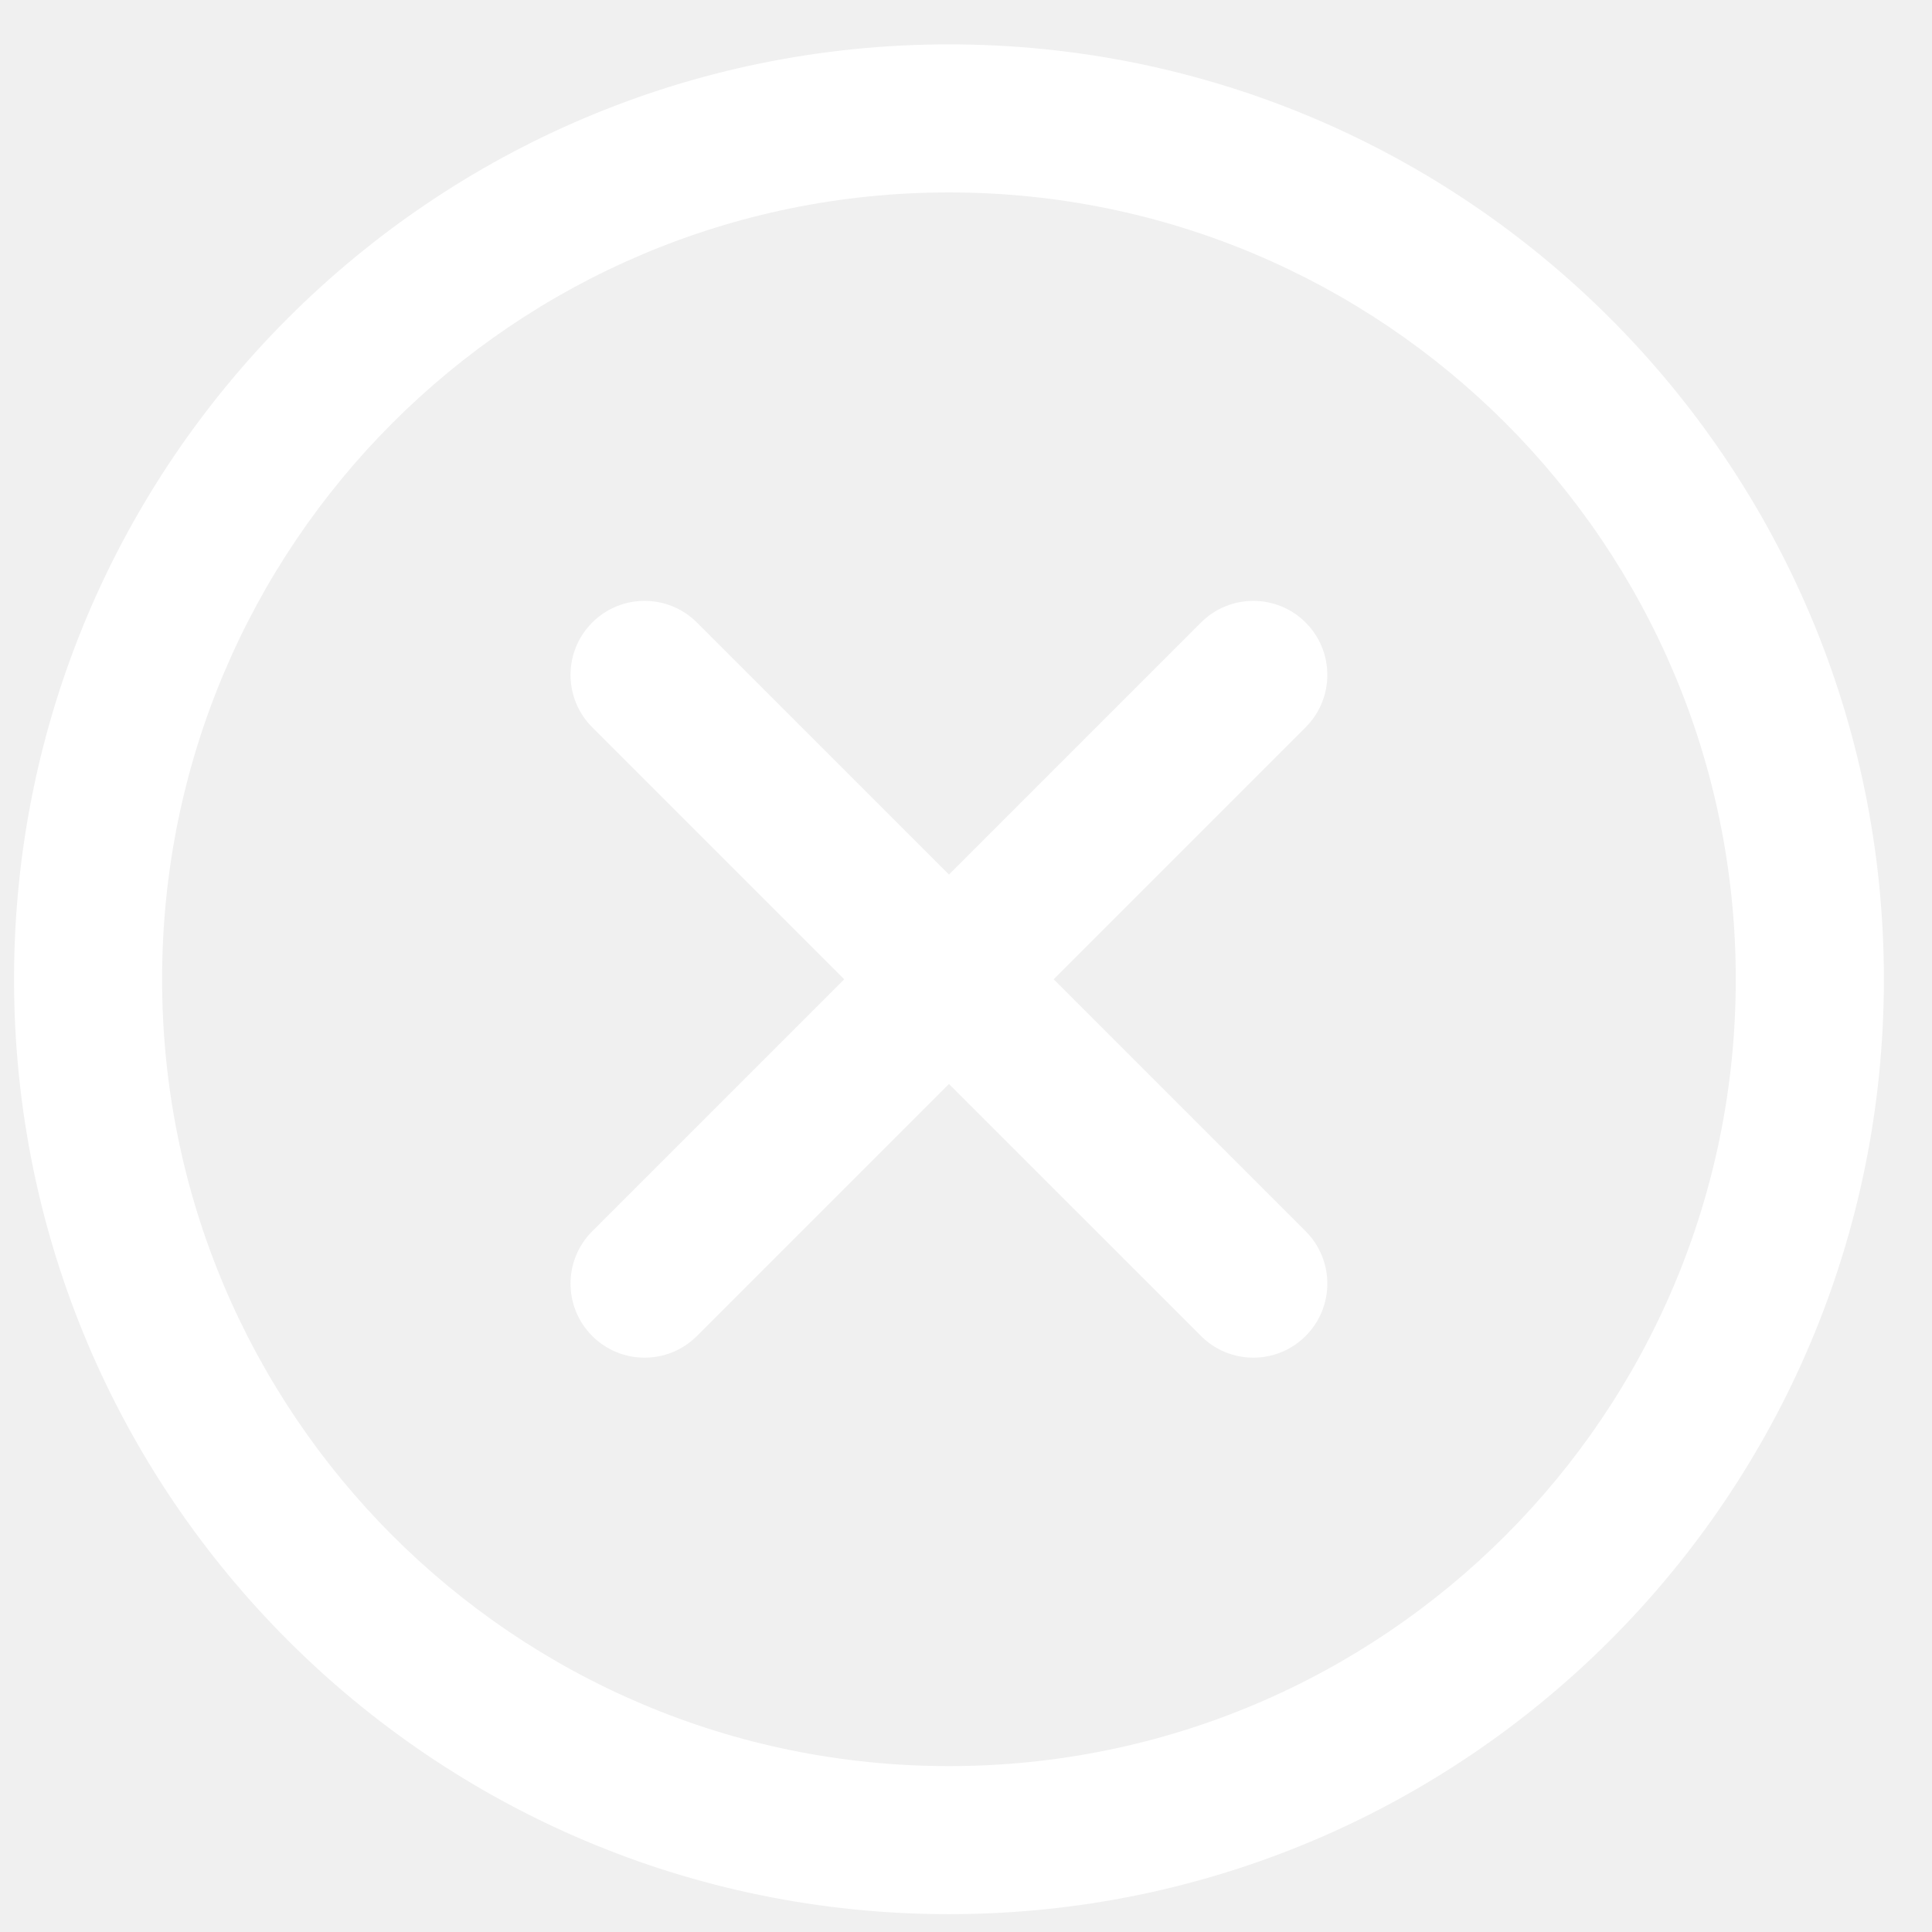
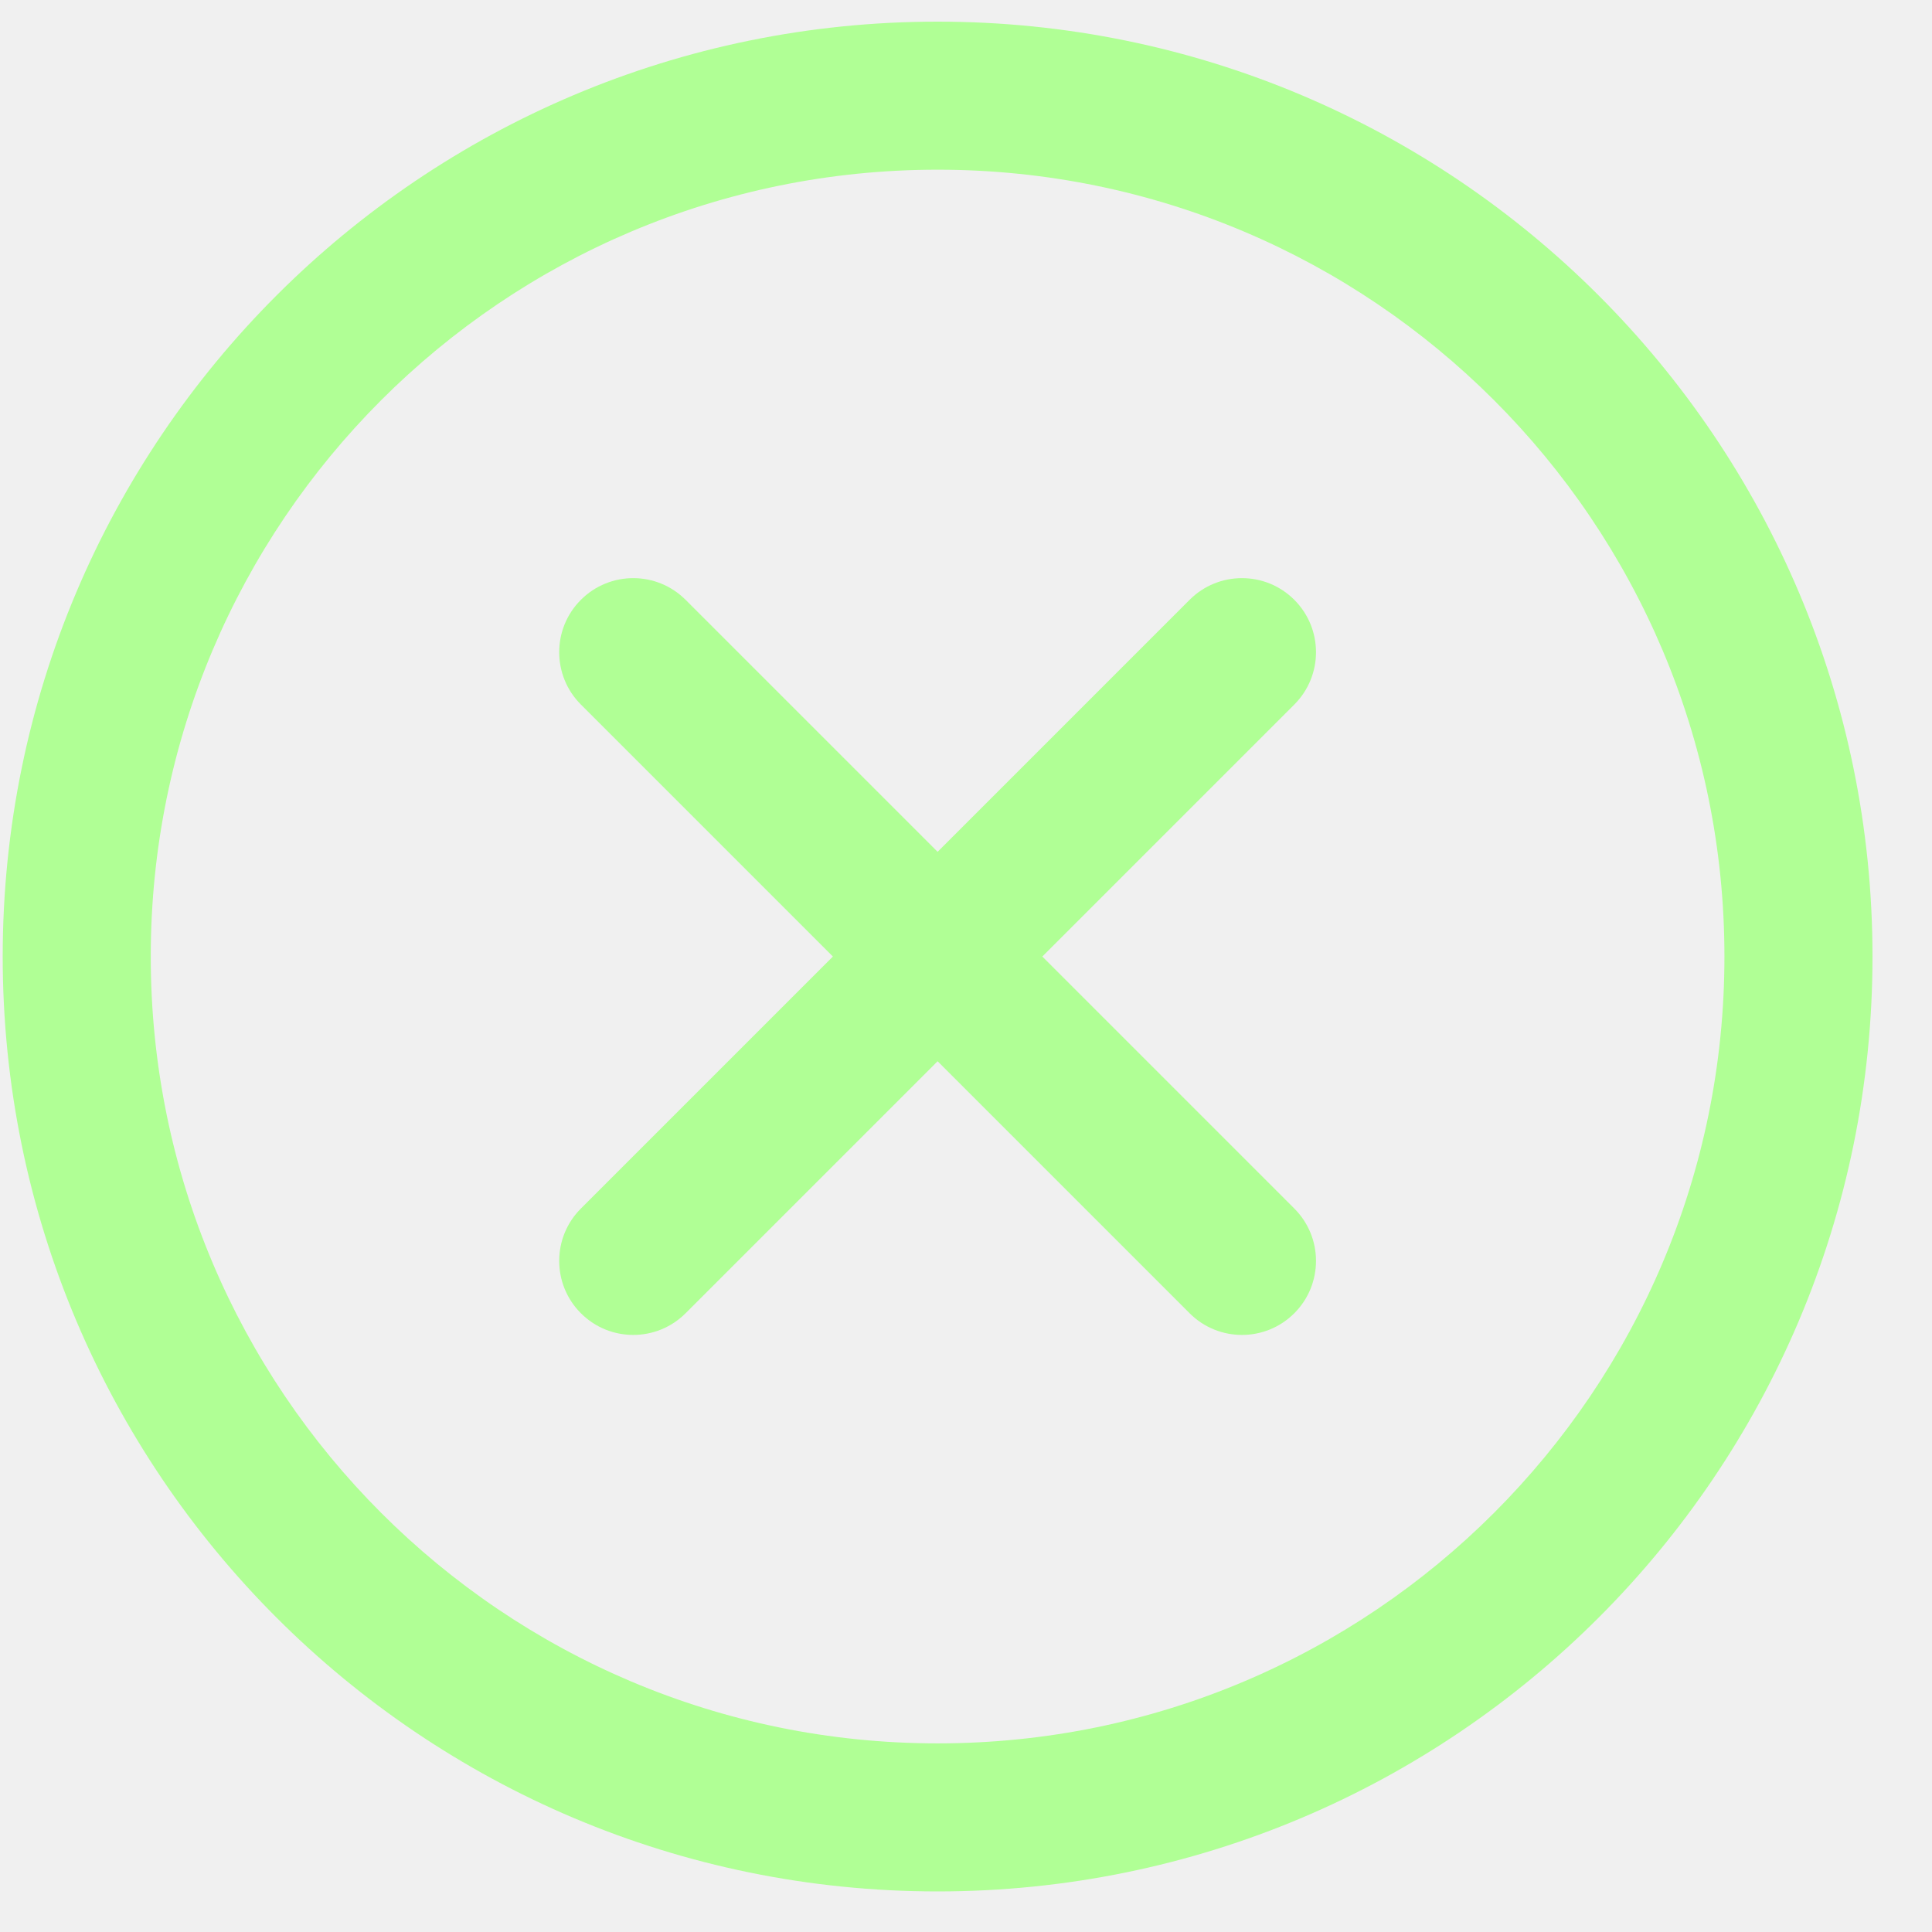
<svg xmlns="http://www.w3.org/2000/svg" width="30" height="30" viewBox="0 0 30 30" fill="none">
-   <path d="M20.274 11.293C20.723 10.844 20.723 10.116 20.274 9.667C19.825 9.218 19.098 9.218 18.649 9.667L20.274 11.293ZM9.196 19.119C8.747 19.568 8.747 20.296 9.196 20.745C9.645 21.194 10.373 21.194 10.822 20.745L9.196 19.119ZM18.649 20.745C19.098 21.194 19.825 21.194 20.274 20.745C20.723 20.296 20.723 19.568 20.274 19.119L18.649 20.745ZM10.822 9.667C10.373 9.218 9.645 9.218 9.196 9.667C8.747 10.116 8.747 10.844 9.196 11.293L10.822 9.667ZM26.953 15.206C26.953 21.954 21.483 27.424 14.735 27.424V29.723C22.753 29.723 29.253 23.224 29.253 15.206H26.953ZM14.735 27.424C7.987 27.424 2.517 21.954 2.517 15.206H0.218C0.218 23.224 6.718 29.723 14.735 29.723V27.424ZM2.517 15.206C2.517 8.458 7.987 2.988 14.735 2.988V0.689C6.718 0.689 0.218 7.188 0.218 15.206H2.517ZM14.735 2.988C21.483 2.988 26.953 8.458 26.953 15.206H29.253C29.253 7.188 22.753 0.689 14.735 0.689V2.988ZM18.649 9.667L13.922 14.393L15.548 16.019L20.274 11.293L18.649 9.667ZM13.922 14.393L9.196 19.119L10.822 20.745L15.548 16.019L13.922 14.393ZM20.274 19.119L15.548 14.393L13.922 16.019L18.649 20.745L20.274 19.119ZM15.548 14.393L10.822 9.667L9.196 11.293L13.922 16.019L15.548 14.393Z" fill="white" />
+   <path d="M20.098 10.94C20.547 10.491 20.547 9.763 20.098 9.314C19.649 8.865 18.921 8.865 18.472 9.314L20.098 10.94ZM9.02 18.766C8.571 19.215 8.571 19.943 9.02 20.392C9.469 20.841 10.197 20.841 10.646 20.392L9.02 18.766ZM18.472 20.392C18.921 20.841 19.649 20.841 20.098 20.392C20.547 19.943 20.547 19.215 20.098 18.766L18.472 20.392ZM10.646 9.314C10.197 8.865 9.469 8.865 9.02 9.314C8.571 9.763 8.571 10.491 9.02 10.94L10.646 9.314ZM26.777 14.853C26.777 21.601 21.307 27.071 14.559 27.071V29.37C22.576 29.37 29.076 22.871 29.076 14.853H26.777ZM14.559 27.071C7.811 27.071 2.341 21.601 2.341 14.853H0.042C0.042 22.871 6.541 29.37 14.559 29.37V27.071ZM2.341 14.853C2.341 8.105 7.811 2.635 14.559 2.635V0.336C6.541 0.336 0.042 6.835 0.042 14.853H2.341ZM14.559 2.635C21.307 2.635 26.777 8.105 26.777 14.853H29.076C29.076 6.835 22.576 0.336 14.559 0.336V2.635ZM18.472 9.314L13.746 14.04L15.372 15.666L20.098 10.94L18.472 9.314ZM13.746 14.04L9.02 18.766L10.646 20.392L15.372 15.666L13.746 14.04ZM20.098 18.766L15.372 14.04L13.746 15.666L18.472 20.392L20.098 18.766ZM15.372 14.04L10.646 9.314L9.02 10.94L13.746 15.666L15.372 14.04Z" fill="#B0FF95" />
</svg>
